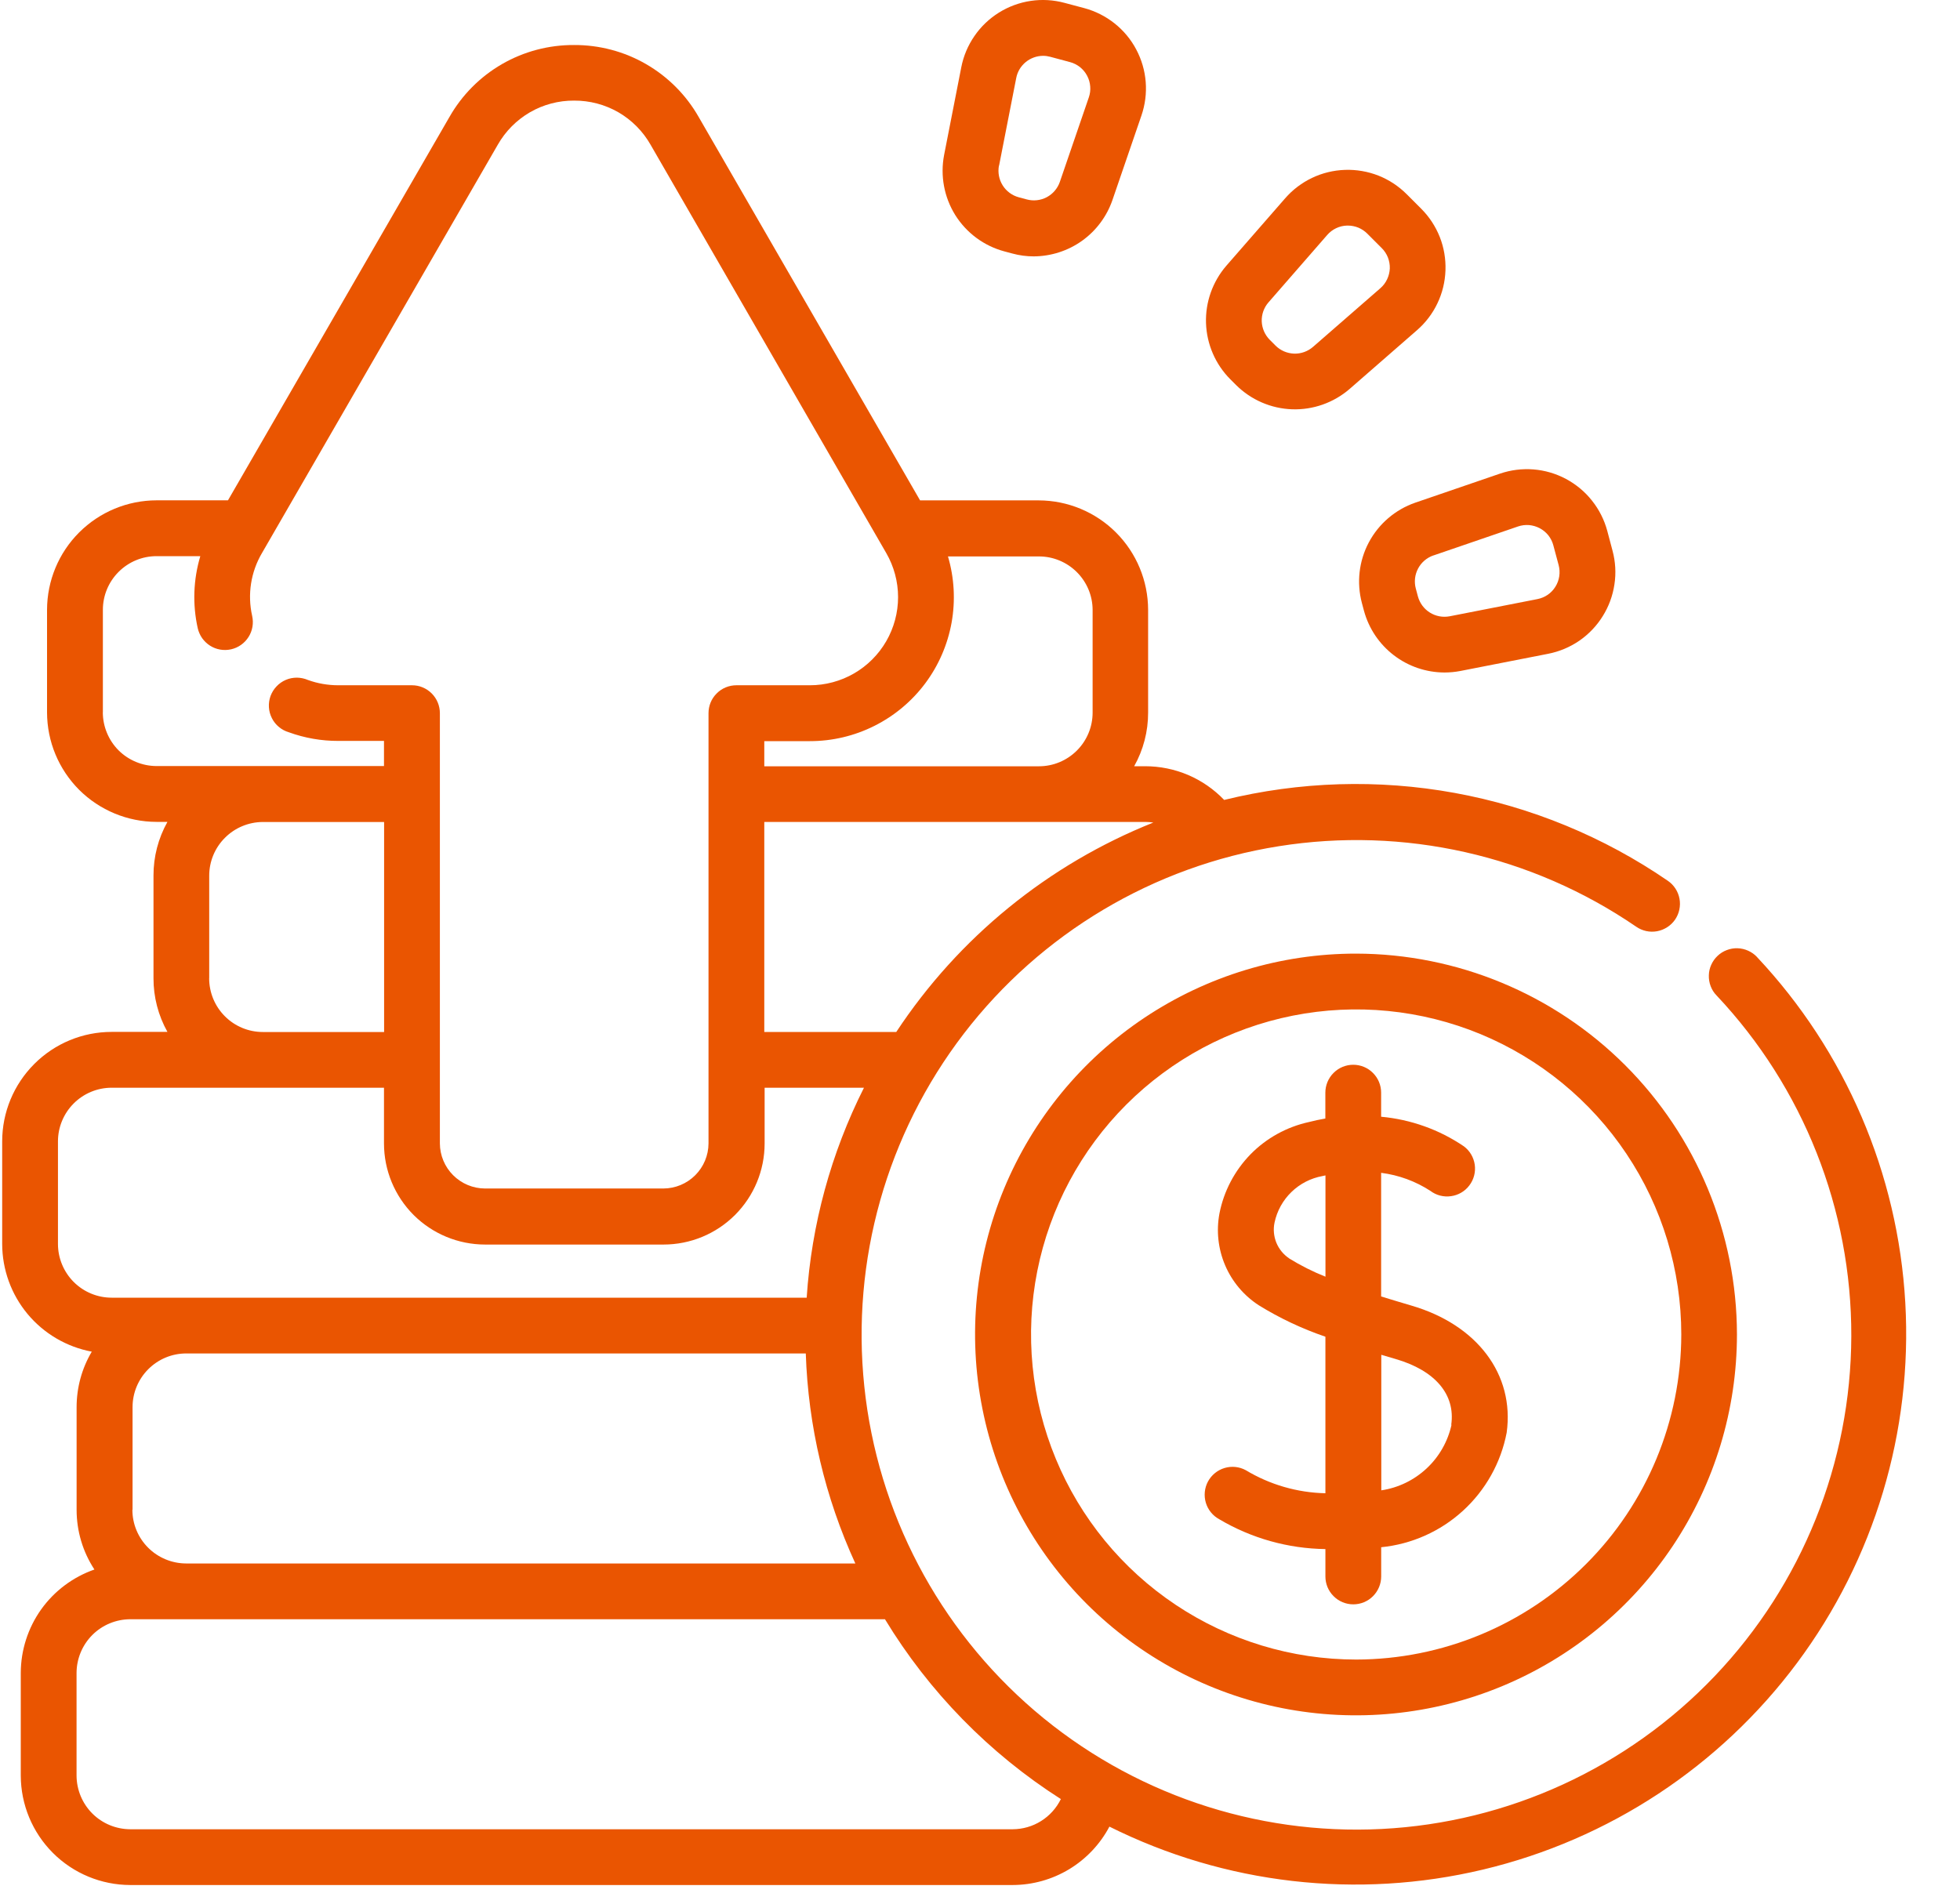
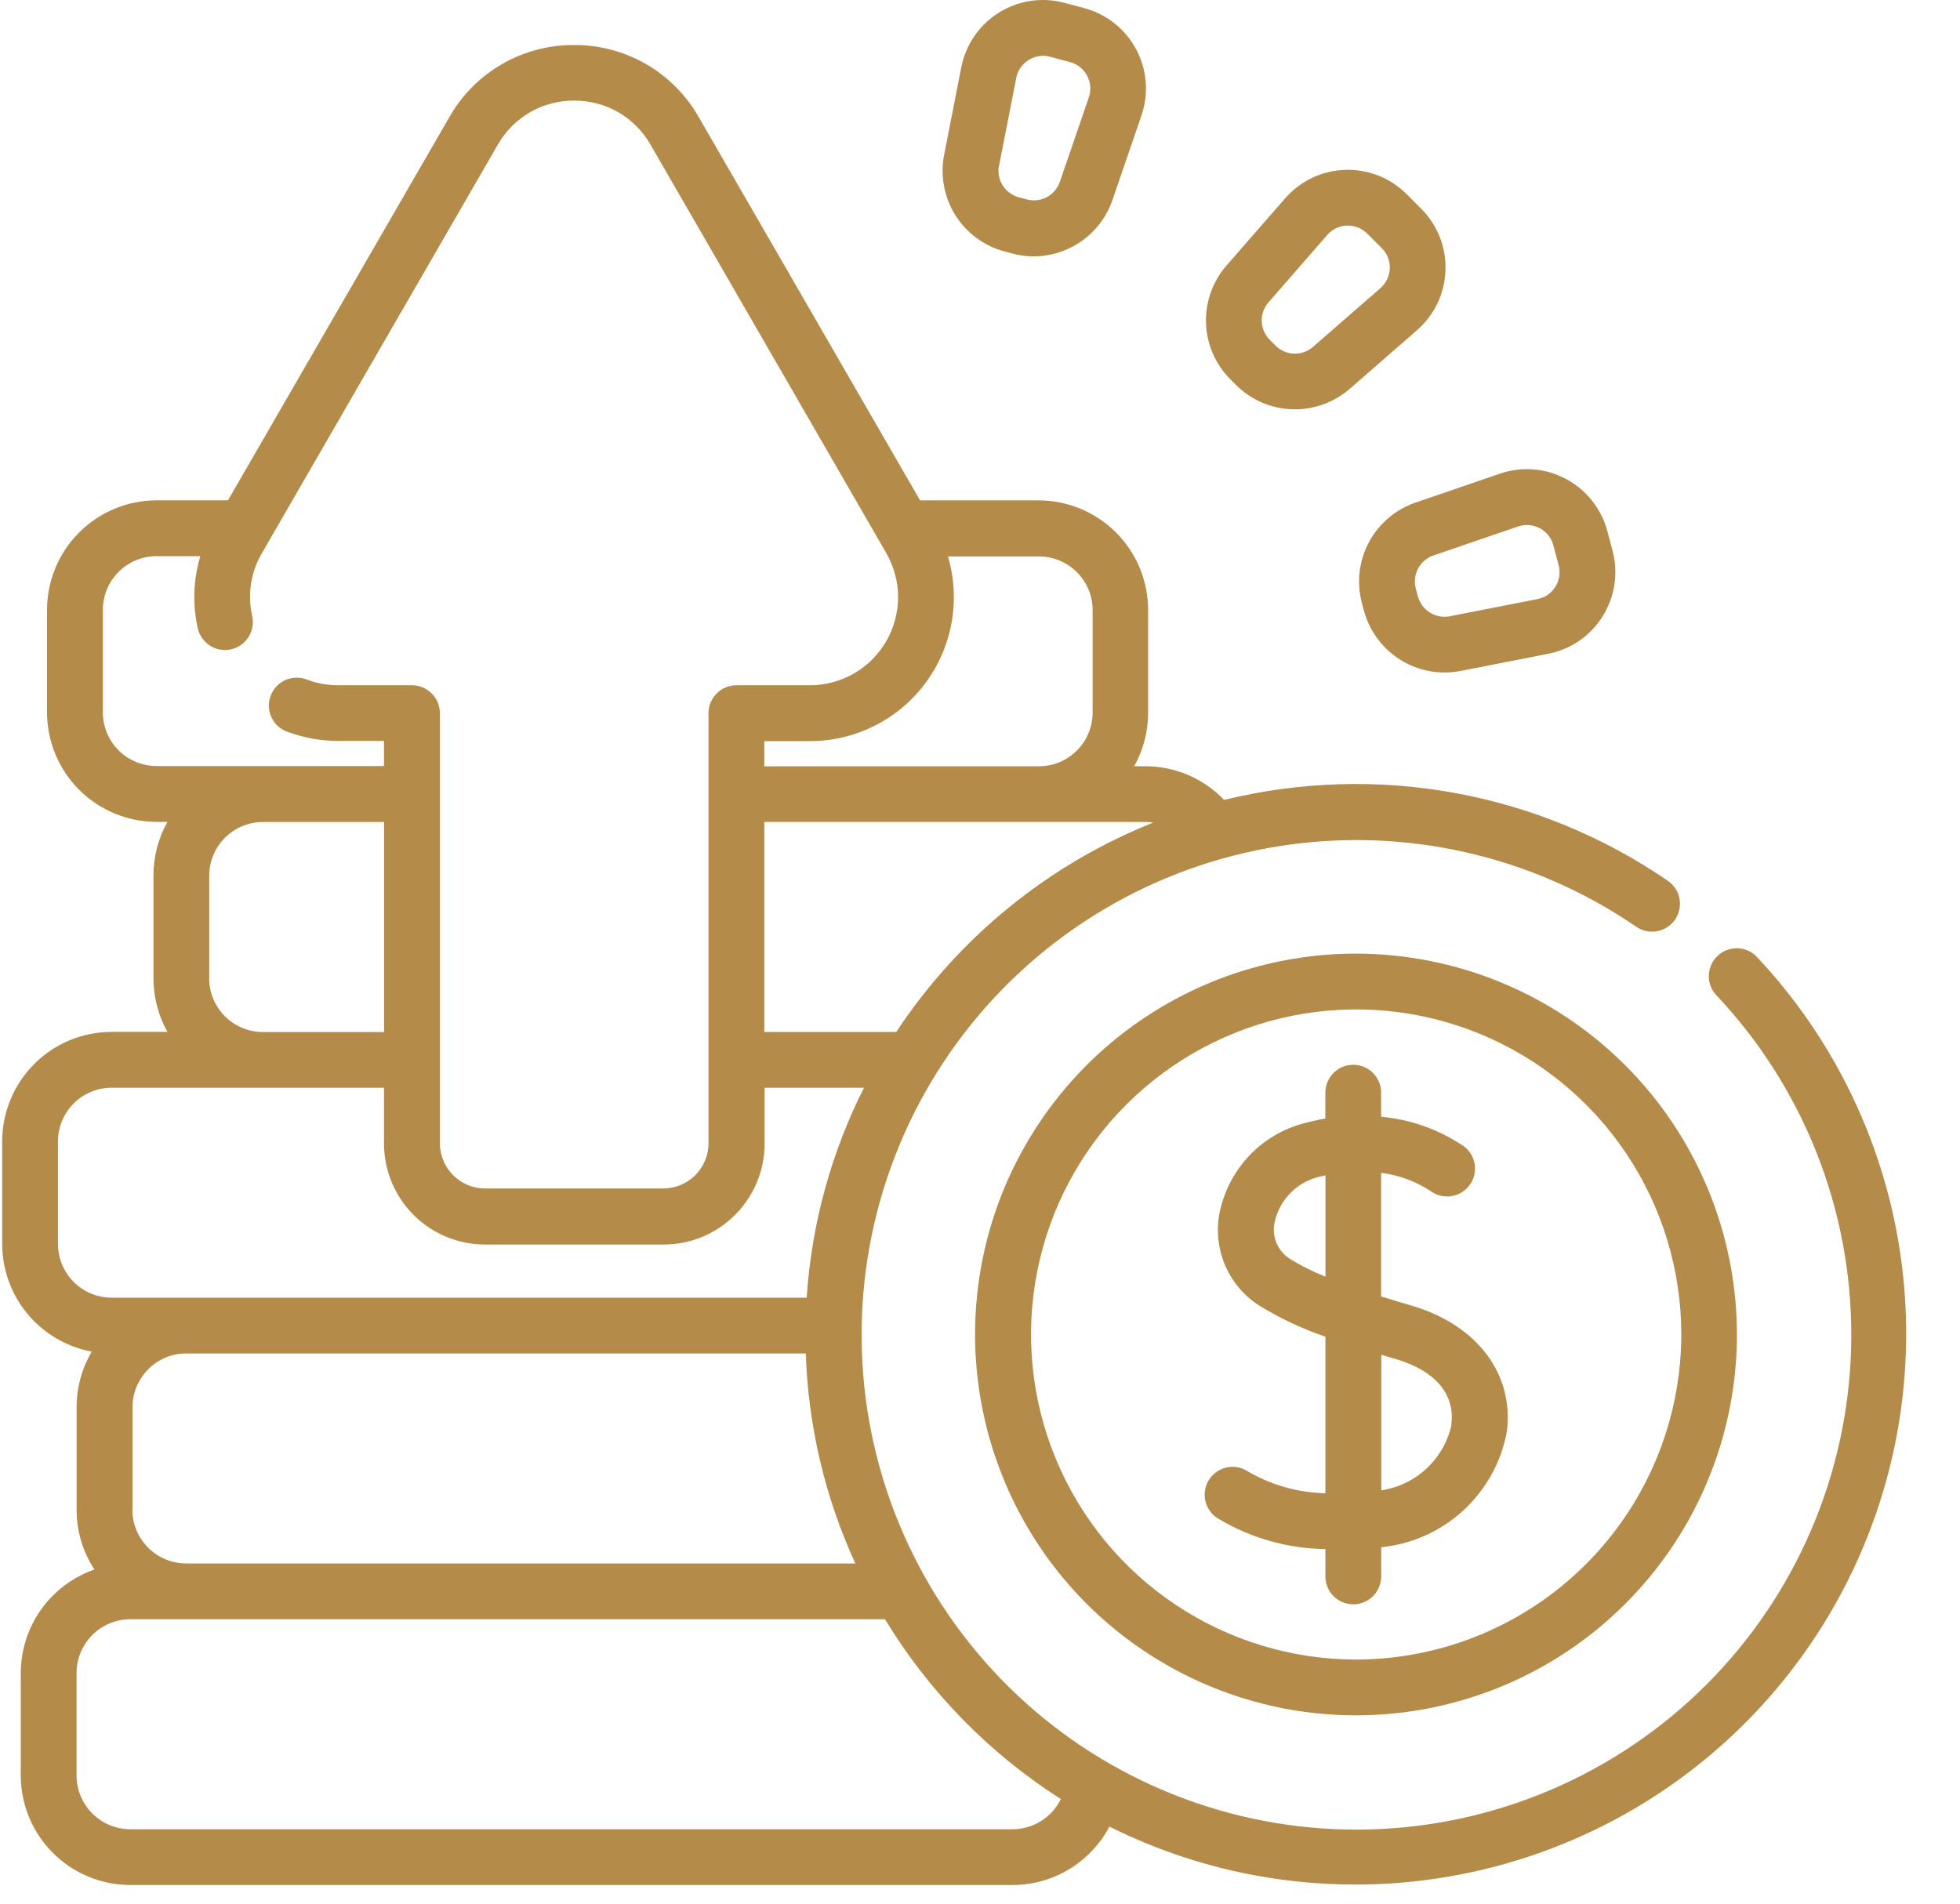
<svg xmlns="http://www.w3.org/2000/svg" width="35" height="34" viewBox="0 0 35 34" fill="none">
-   <path d="M31.376 17.093C31.331 17.045 31.277 17.007 31.217 16.98C31.157 16.953 31.093 16.938 31.027 16.936C30.962 16.934 30.897 16.945 30.835 16.969C30.774 16.992 30.718 17.027 30.671 17.072C30.623 17.117 30.585 17.171 30.558 17.231C30.531 17.291 30.516 17.355 30.515 17.421C30.513 17.486 30.524 17.551 30.547 17.612C30.57 17.674 30.605 17.73 30.651 17.777C32.203 19.423 33.065 21.601 33.059 23.863C33.053 26.125 32.18 28.298 30.62 29.936C29.06 31.573 26.931 32.551 24.672 32.666C22.413 32.781 20.196 32.025 18.477 30.555C16.759 29.084 15.669 27.011 15.434 24.761C15.198 22.511 15.834 20.257 17.211 18.462C18.588 16.668 20.6 15.469 22.834 15.114C25.068 14.758 27.353 15.273 29.219 16.552C29.328 16.627 29.462 16.656 29.591 16.632C29.721 16.608 29.837 16.533 29.912 16.425C29.986 16.316 30.015 16.182 29.991 16.052C29.967 15.922 29.893 15.807 29.784 15.732C28.64 14.946 27.342 14.411 25.977 14.162C24.611 13.913 23.208 13.956 21.86 14.287C21.678 14.097 21.459 13.945 21.216 13.841C20.973 13.738 20.712 13.685 20.448 13.685H20.253C20.417 13.393 20.503 13.062 20.502 12.727V10.892C20.501 10.373 20.295 9.877 19.928 9.51C19.562 9.144 19.065 8.938 18.547 8.937H16.43L12.476 2.089C12.253 1.697 11.928 1.371 11.537 1.145C11.146 0.919 10.702 0.802 10.25 0.804C9.799 0.802 9.355 0.919 8.964 1.145C8.573 1.371 8.249 1.697 8.026 2.089L4.071 8.936H2.795C2.277 8.937 1.78 9.143 1.413 9.51C1.047 9.876 0.841 10.373 0.84 10.891V12.724C0.841 13.243 1.047 13.739 1.413 14.106C1.78 14.472 2.277 14.678 2.795 14.679H2.99C2.826 14.972 2.74 15.302 2.741 15.638V17.471C2.74 17.807 2.826 18.137 2.99 18.43H1.994C1.475 18.43 0.978 18.636 0.612 19.003C0.245 19.37 0.039 19.867 0.039 20.385L0.039 22.218C0.04 22.675 0.2 23.117 0.492 23.468C0.784 23.819 1.19 24.057 1.639 24.141C1.461 24.441 1.368 24.783 1.368 25.132V26.965C1.368 27.345 1.478 27.715 1.686 28.032C1.303 28.166 0.97 28.415 0.734 28.746C0.499 29.077 0.372 29.473 0.371 29.879V31.712C0.372 32.23 0.578 32.727 0.945 33.094C1.311 33.46 1.808 33.666 2.326 33.667H18.083C18.439 33.666 18.787 33.569 19.092 33.385C19.396 33.201 19.645 32.938 19.811 32.624C21.877 33.655 24.238 33.926 26.483 33.391C28.729 32.856 30.714 31.549 32.093 29.697C33.471 27.846 34.154 25.569 34.023 23.265C33.892 20.96 32.955 18.775 31.375 17.093H31.376ZM2.367 26.965V25.132C2.367 24.878 2.468 24.634 2.648 24.454C2.828 24.274 3.071 24.173 3.325 24.173H14.389C14.432 25.47 14.733 26.745 15.274 27.924H3.323C3.069 27.923 2.825 27.822 2.645 27.642C2.466 27.463 2.364 27.219 2.364 26.965L2.367 26.965ZM20.595 14.691C18.719 15.44 17.117 16.745 16.005 18.431H13.648V14.68H20.451C20.499 14.68 20.547 14.684 20.595 14.691ZM19.511 10.894V12.727C19.511 12.982 19.41 13.225 19.23 13.405C19.05 13.585 18.807 13.686 18.553 13.686H13.648V13.237H14.463C14.863 13.237 15.257 13.144 15.615 12.964C15.972 12.785 16.283 12.525 16.522 12.205C16.761 11.885 16.922 11.513 16.993 11.119C17.063 10.726 17.041 10.321 16.928 9.938H18.553C18.806 9.938 19.049 10.039 19.228 10.217C19.408 10.396 19.51 10.638 19.511 10.892V10.894ZM1.837 12.725V10.892C1.837 10.637 1.938 10.394 2.118 10.214C2.298 10.034 2.541 9.933 2.796 9.933H3.577C3.452 10.351 3.436 10.794 3.531 11.22C3.546 11.284 3.573 11.345 3.61 11.398C3.648 11.451 3.696 11.497 3.751 11.532C3.806 11.567 3.868 11.591 3.933 11.602C3.997 11.613 4.063 11.611 4.127 11.597C4.191 11.582 4.251 11.556 4.304 11.518C4.358 11.48 4.403 11.432 4.438 11.377C4.473 11.322 4.497 11.26 4.508 11.195C4.519 11.131 4.517 11.065 4.503 11.001C4.416 10.617 4.479 10.215 4.679 9.876L8.89 2.583C9.027 2.343 9.225 2.144 9.464 2.005C9.703 1.867 9.975 1.795 10.251 1.797C10.529 1.795 10.802 1.867 11.042 2.005C11.282 2.144 11.481 2.345 11.618 2.586L15.826 9.878C15.964 10.117 16.037 10.389 16.037 10.665C16.037 10.941 15.964 11.213 15.826 11.452C15.688 11.691 15.489 11.89 15.25 12.028C15.011 12.166 14.739 12.239 14.463 12.239H13.15C13.018 12.239 12.891 12.291 12.798 12.385C12.704 12.478 12.652 12.605 12.652 12.737V20.422C12.651 20.635 12.566 20.839 12.415 20.99C12.264 21.141 12.06 21.226 11.846 21.227H8.66C8.447 21.226 8.243 21.141 8.092 20.99C7.941 20.839 7.856 20.635 7.855 20.422V12.737C7.855 12.605 7.802 12.478 7.709 12.385C7.615 12.291 7.489 12.239 7.357 12.239H6.042C5.857 12.239 5.674 12.208 5.5 12.145C5.437 12.118 5.37 12.104 5.302 12.103C5.234 12.103 5.166 12.116 5.104 12.143C5.041 12.17 4.985 12.209 4.938 12.259C4.891 12.308 4.855 12.367 4.831 12.431C4.808 12.495 4.798 12.563 4.802 12.631C4.806 12.699 4.824 12.765 4.855 12.826C4.885 12.887 4.928 12.941 4.981 12.984C5.033 13.028 5.094 13.06 5.159 13.079C5.442 13.182 5.741 13.234 6.042 13.233H6.857V13.682H2.795C2.541 13.681 2.297 13.58 2.117 13.401C1.938 13.221 1.837 12.977 1.836 12.723L1.837 12.725ZM3.736 17.472V15.64C3.736 15.386 3.837 15.142 4.017 14.963C4.196 14.783 4.44 14.682 4.694 14.681H6.859V18.432H4.694C4.439 18.432 4.195 18.331 4.016 18.151C3.836 17.971 3.735 17.727 3.735 17.472L3.736 17.472ZM1.035 22.218V20.385C1.035 20.131 1.137 19.887 1.316 19.708C1.496 19.528 1.74 19.427 1.994 19.427H6.857V20.423C6.857 20.902 7.048 21.361 7.386 21.7C7.725 22.038 8.184 22.228 8.663 22.228H11.849C12.328 22.228 12.787 22.038 13.125 21.7C13.464 21.361 13.654 20.902 13.654 20.423V19.427H15.428C14.839 20.596 14.491 21.871 14.405 23.177H1.994C1.74 23.177 1.496 23.076 1.316 22.896C1.137 22.716 1.035 22.472 1.035 22.218ZM18.083 32.671H2.326C2.072 32.67 1.828 32.569 1.649 32.39C1.469 32.21 1.368 31.966 1.367 31.712V29.879C1.368 29.625 1.469 29.381 1.649 29.201C1.828 29.022 2.072 28.921 2.326 28.92H15.803C16.59 30.217 17.665 31.316 18.944 32.132C18.865 32.293 18.743 32.429 18.591 32.524C18.439 32.62 18.263 32.67 18.083 32.671Z" fill="#EA5501" />
-   <path d="M25.2 23.317C25.024 23.265 24.843 23.211 24.663 23.155V20.947C24.977 20.987 25.277 21.097 25.542 21.269C25.647 21.349 25.78 21.383 25.911 21.364C26.042 21.346 26.16 21.277 26.239 21.171C26.319 21.066 26.353 20.933 26.335 20.802C26.316 20.671 26.247 20.553 26.141 20.474C25.701 20.175 25.193 19.994 24.663 19.945V19.515C24.663 19.383 24.611 19.256 24.517 19.163C24.424 19.069 24.297 19.017 24.165 19.017C24.033 19.017 23.907 19.069 23.813 19.163C23.72 19.256 23.667 19.383 23.667 19.515V19.977C23.571 19.994 23.473 20.014 23.373 20.04C22.977 20.127 22.614 20.327 22.33 20.617C22.047 20.908 21.854 21.274 21.776 21.672C21.717 21.985 21.753 22.308 21.878 22.6C22.003 22.892 22.212 23.14 22.479 23.313C22.853 23.544 23.252 23.732 23.668 23.874V26.67C23.166 26.659 22.676 26.517 22.246 26.258C22.13 26.195 21.993 26.181 21.867 26.219C21.74 26.257 21.634 26.344 21.571 26.46C21.509 26.576 21.495 26.713 21.533 26.84C21.571 26.966 21.657 27.072 21.774 27.135C22.348 27.475 23.001 27.658 23.668 27.667V28.156C23.668 28.288 23.72 28.415 23.814 28.508C23.907 28.602 24.034 28.654 24.166 28.654C24.298 28.654 24.425 28.602 24.518 28.508C24.611 28.415 24.664 28.288 24.664 28.156V27.634C25.208 27.58 25.72 27.352 26.124 26.983C26.528 26.614 26.802 26.125 26.905 25.587C27.048 24.55 26.38 23.66 25.2 23.317ZM23.021 22.475C22.919 22.407 22.839 22.309 22.792 22.195C22.746 22.081 22.734 21.955 22.76 21.834C22.804 21.627 22.909 21.437 23.061 21.29C23.213 21.142 23.406 21.043 23.614 21.005L23.669 20.993V22.802C23.443 22.712 23.226 22.603 23.019 22.475H23.021ZM25.92 25.447C25.854 25.746 25.699 26.018 25.475 26.227C25.251 26.436 24.969 26.573 24.666 26.618V24.197L24.924 24.273C25.63 24.479 25.992 24.907 25.915 25.447H25.92Z" fill="#EA5501" />
-   <path d="M24.217 17.032C22.872 17.031 21.556 17.43 20.437 18.177C19.318 18.924 18.446 19.986 17.93 21.229C17.415 22.472 17.28 23.84 17.543 25.16C17.805 26.48 18.453 27.692 19.404 28.644C20.356 29.595 21.568 30.243 22.888 30.506C24.207 30.768 25.575 30.633 26.818 30.118C28.061 29.603 29.124 28.73 29.871 27.611C30.618 26.492 31.017 25.177 31.017 23.831C31.014 22.029 30.297 20.301 29.022 19.026C27.748 17.752 26.02 17.035 24.217 17.032ZM24.217 29.64C23.069 29.64 21.947 29.299 20.992 28.661C20.037 28.023 19.293 27.116 18.854 26.056C18.414 24.995 18.299 23.828 18.523 22.701C18.747 21.575 19.3 20.541 20.112 19.729C20.924 18.917 21.959 18.364 23.085 18.14C24.211 17.916 25.378 18.031 26.439 18.47C27.5 18.91 28.407 19.654 29.044 20.608C29.683 21.563 30.023 22.686 30.023 23.834C30.021 25.373 29.409 26.849 28.32 27.937C27.232 29.025 25.757 29.638 24.217 29.64Z" fill="#EA5501" />
-   <path d="M24.319 10.768L24.357 10.91C24.443 11.226 24.63 11.504 24.89 11.703C25.149 11.902 25.467 12.01 25.794 12.011C25.889 12.011 25.984 12.002 26.078 11.984L27.645 11.677C27.845 11.638 28.035 11.558 28.203 11.443C28.37 11.327 28.513 11.178 28.62 11.005C28.728 10.833 28.799 10.64 28.829 10.438C28.86 10.237 28.848 10.031 28.795 9.835L28.701 9.481C28.648 9.284 28.555 9.1 28.428 8.941C28.302 8.781 28.143 8.65 27.964 8.554C27.784 8.458 27.586 8.4 27.383 8.384C27.18 8.368 26.976 8.394 26.783 8.46L25.272 8.978C24.917 9.101 24.621 9.354 24.444 9.686C24.267 10.018 24.223 10.405 24.319 10.768ZM25.596 9.921L27.107 9.403C27.17 9.381 27.238 9.373 27.305 9.378C27.371 9.384 27.436 9.403 27.495 9.434C27.555 9.466 27.607 9.509 27.649 9.561C27.69 9.614 27.721 9.674 27.738 9.739L27.833 10.093C27.85 10.158 27.854 10.225 27.844 10.292C27.834 10.358 27.811 10.422 27.775 10.479C27.74 10.536 27.693 10.585 27.638 10.623C27.583 10.661 27.52 10.687 27.454 10.7L25.887 11.007C25.765 11.03 25.639 11.007 25.534 10.941C25.429 10.876 25.353 10.773 25.32 10.653L25.282 10.511C25.25 10.391 25.265 10.263 25.323 10.154C25.381 10.044 25.479 9.961 25.596 9.92V9.921Z" fill="#EA5501" />
-   <path d="M22.073 6.877C22.34 7.142 22.697 7.297 23.073 7.31C23.448 7.323 23.815 7.193 24.1 6.947L25.304 5.897C25.457 5.764 25.582 5.6 25.669 5.416C25.757 5.232 25.805 5.032 25.812 4.828C25.819 4.625 25.785 4.422 25.71 4.232C25.635 4.043 25.522 3.871 25.378 3.727L25.119 3.468C24.975 3.324 24.803 3.211 24.614 3.136C24.424 3.062 24.221 3.027 24.018 3.034C23.814 3.041 23.614 3.089 23.43 3.177C23.247 3.264 23.082 3.389 22.949 3.542L21.899 4.746C21.653 5.031 21.523 5.398 21.536 5.773C21.549 6.149 21.704 6.507 21.969 6.773L22.073 6.877ZM22.651 5.401L23.7 4.197C23.744 4.146 23.798 4.105 23.859 4.076C23.919 4.047 23.985 4.031 24.052 4.029H24.07C24.134 4.029 24.198 4.042 24.257 4.066C24.316 4.091 24.37 4.127 24.415 4.172L24.674 4.431C24.722 4.479 24.759 4.535 24.784 4.598C24.808 4.66 24.82 4.727 24.818 4.794C24.815 4.861 24.799 4.927 24.77 4.988C24.742 5.048 24.701 5.103 24.65 5.147L23.446 6.196C23.352 6.277 23.232 6.32 23.108 6.316C22.984 6.311 22.866 6.261 22.778 6.173L22.674 6.069C22.587 5.981 22.536 5.864 22.531 5.74C22.527 5.616 22.569 5.495 22.651 5.401V5.401Z" fill="#EA5501" />
-   <path d="M17.936 4.49L18.078 4.528C18.202 4.562 18.331 4.579 18.46 4.579C18.769 4.577 19.071 4.48 19.323 4.3C19.574 4.12 19.764 3.866 19.865 3.573L20.383 2.063C20.449 1.87 20.475 1.666 20.459 1.463C20.443 1.259 20.385 1.062 20.289 0.882C20.194 0.702 20.062 0.544 19.902 0.417C19.743 0.291 19.559 0.198 19.362 0.145L19.009 0.051C18.812 -0.002 18.607 -0.014 18.405 0.016C18.204 0.046 18.011 0.117 17.838 0.225C17.665 0.333 17.516 0.475 17.401 0.643C17.285 0.811 17.205 1 17.166 1.2L16.859 2.768C16.788 3.138 16.859 3.521 17.058 3.841C17.258 4.16 17.572 4.393 17.936 4.49ZM17.84 2.961L18.147 1.393C18.168 1.282 18.228 1.182 18.315 1.11C18.402 1.038 18.512 0.998 18.625 0.997C18.669 0.997 18.712 1.003 18.753 1.014L19.107 1.109C19.172 1.126 19.232 1.157 19.285 1.198C19.337 1.24 19.381 1.292 19.412 1.351C19.444 1.411 19.463 1.476 19.468 1.543C19.474 1.609 19.465 1.677 19.443 1.74L18.925 3.251C18.884 3.367 18.801 3.464 18.692 3.522C18.582 3.58 18.455 3.594 18.336 3.562L18.194 3.524C18.074 3.492 17.971 3.416 17.905 3.311C17.839 3.206 17.816 3.081 17.838 2.959L17.84 2.961Z" fill="#EA5501" />
+   <path d="M31.376 17.093C31.331 17.045 31.277 17.007 31.217 16.98C31.157 16.953 31.093 16.938 31.027 16.936C30.962 16.934 30.897 16.945 30.835 16.969C30.774 16.992 30.718 17.027 30.671 17.072C30.623 17.117 30.585 17.171 30.558 17.231C30.531 17.291 30.516 17.355 30.515 17.421C30.513 17.486 30.524 17.551 30.547 17.612C30.57 17.674 30.605 17.73 30.651 17.777C32.203 19.423 33.065 21.601 33.059 23.863C33.053 26.125 32.18 28.298 30.62 29.936C29.06 31.573 26.931 32.551 24.672 32.666C22.413 32.781 20.196 32.025 18.477 30.555C16.759 29.084 15.669 27.011 15.434 24.761C15.198 22.511 15.834 20.257 17.211 18.462C18.588 16.668 20.6 15.469 22.834 15.114C25.068 14.758 27.353 15.273 29.219 16.552C29.328 16.627 29.462 16.656 29.591 16.632C29.721 16.608 29.837 16.533 29.912 16.425C29.986 16.316 30.015 16.182 29.991 16.052C29.967 15.922 29.893 15.807 29.784 15.732C28.64 14.946 27.342 14.411 25.977 14.162C24.611 13.913 23.208 13.956 21.86 14.287C21.678 14.097 21.459 13.945 21.216 13.841C20.973 13.738 20.712 13.685 20.448 13.685H20.253C20.417 13.393 20.503 13.062 20.502 12.727V10.892C20.501 10.373 20.295 9.877 19.928 9.51C19.562 9.144 19.065 8.938 18.547 8.937H16.43L12.476 2.089C12.253 1.697 11.928 1.371 11.537 1.145C11.146 0.919 10.702 0.802 10.25 0.804C9.799 0.802 9.355 0.919 8.964 1.145C8.573 1.371 8.249 1.697 8.026 2.089L4.071 8.936H2.795C2.277 8.937 1.78 9.143 1.413 9.51C1.047 9.876 0.841 10.373 0.84 10.891V12.724C0.841 13.243 1.047 13.739 1.413 14.106C1.78 14.472 2.277 14.678 2.795 14.679H2.99C2.826 14.972 2.74 15.302 2.741 15.638V17.471C2.74 17.807 2.826 18.137 2.99 18.43H1.994C1.475 18.43 0.978 18.636 0.612 19.003C0.245 19.37 0.039 19.867 0.039 20.385L0.039 22.218C0.04 22.675 0.2 23.117 0.492 23.468C0.784 23.819 1.19 24.057 1.639 24.141C1.461 24.441 1.368 24.783 1.368 25.132V26.965C1.368 27.345 1.478 27.715 1.686 28.032C1.303 28.166 0.97 28.415 0.734 28.746C0.499 29.077 0.372 29.473 0.371 29.879V31.712C0.372 32.23 0.578 32.727 0.945 33.094C1.311 33.46 1.808 33.666 2.326 33.667H18.083C18.439 33.666 18.787 33.569 19.092 33.385C19.396 33.201 19.645 32.938 19.811 32.624C21.877 33.655 24.238 33.926 26.483 33.391C28.729 32.856 30.714 31.549 32.093 29.697C33.471 27.846 34.154 25.569 34.023 23.265C33.892 20.96 32.955 18.775 31.375 17.093H31.376ZM2.367 26.965V25.132C2.367 24.878 2.468 24.634 2.648 24.454C2.828 24.274 3.071 24.173 3.325 24.173H14.389C14.432 25.47 14.733 26.745 15.274 27.924H3.323C3.069 27.923 2.825 27.822 2.645 27.642C2.466 27.463 2.364 27.219 2.364 26.965L2.367 26.965ZM20.595 14.691C18.719 15.44 17.117 16.745 16.005 18.431H13.648V14.68H20.451C20.499 14.68 20.547 14.684 20.595 14.691ZM19.511 10.894V12.727C19.511 12.982 19.41 13.225 19.23 13.405C19.05 13.585 18.807 13.686 18.553 13.686H13.648V13.237H14.463C14.863 13.237 15.257 13.144 15.615 12.964C15.972 12.785 16.283 12.525 16.522 12.205C16.761 11.885 16.922 11.513 16.993 11.119C17.063 10.726 17.041 10.321 16.928 9.938H18.553C18.806 9.938 19.049 10.039 19.228 10.217C19.408 10.396 19.51 10.638 19.511 10.892V10.894ZM1.837 12.725V10.892C1.837 10.637 1.938 10.394 2.118 10.214C2.298 10.034 2.541 9.933 2.796 9.933H3.577C3.452 10.351 3.436 10.794 3.531 11.22C3.546 11.284 3.573 11.345 3.61 11.398C3.648 11.451 3.696 11.497 3.751 11.532C3.806 11.567 3.868 11.591 3.933 11.602C3.997 11.613 4.063 11.611 4.127 11.597C4.191 11.582 4.251 11.556 4.304 11.518C4.358 11.48 4.403 11.432 4.438 11.377C4.473 11.322 4.497 11.26 4.508 11.195C4.519 11.131 4.517 11.065 4.503 11.001C4.416 10.617 4.479 10.215 4.679 9.876L8.89 2.583C9.027 2.343 9.225 2.144 9.464 2.005C9.703 1.867 9.975 1.795 10.251 1.797C10.529 1.795 10.802 1.867 11.042 2.005C11.282 2.144 11.481 2.345 11.618 2.586L15.826 9.878C15.964 10.117 16.037 10.389 16.037 10.665C16.037 10.941 15.964 11.213 15.826 11.452C15.688 11.691 15.489 11.89 15.25 12.028C15.011 12.166 14.739 12.239 14.463 12.239H13.15C13.018 12.239 12.891 12.291 12.798 12.385C12.704 12.478 12.652 12.605 12.652 12.737V20.422C12.651 20.635 12.566 20.839 12.415 20.99C12.264 21.141 12.06 21.226 11.846 21.227H8.66C8.447 21.226 8.243 21.141 8.092 20.99C7.941 20.839 7.856 20.635 7.855 20.422V12.737C7.855 12.605 7.802 12.478 7.709 12.385C7.615 12.291 7.489 12.239 7.357 12.239H6.042C5.857 12.239 5.674 12.208 5.5 12.145C5.437 12.118 5.37 12.104 5.302 12.103C5.234 12.103 5.166 12.116 5.104 12.143C5.041 12.17 4.985 12.209 4.938 12.259C4.891 12.308 4.855 12.367 4.831 12.431C4.808 12.495 4.798 12.563 4.802 12.631C4.806 12.699 4.824 12.765 4.855 12.826C4.885 12.887 4.928 12.941 4.981 12.984C5.033 13.028 5.094 13.06 5.159 13.079C5.442 13.182 5.741 13.234 6.042 13.233H6.857V13.682H2.795C2.541 13.681 2.297 13.58 2.117 13.401C1.938 13.221 1.837 12.977 1.836 12.723L1.837 12.725ZM3.736 17.472V15.64C3.736 15.386 3.837 15.142 4.017 14.963C4.196 14.783 4.44 14.682 4.694 14.681H6.859V18.432H4.694C4.439 18.432 4.195 18.331 4.016 18.151C3.836 17.971 3.735 17.727 3.735 17.472L3.736 17.472ZM1.035 22.218V20.385C1.035 20.131 1.137 19.887 1.316 19.708C1.496 19.528 1.74 19.427 1.994 19.427H6.857V20.423C6.857 20.902 7.048 21.361 7.386 21.7C7.725 22.038 8.184 22.228 8.663 22.228H11.849C12.328 22.228 12.787 22.038 13.125 21.7C13.464 21.361 13.654 20.902 13.654 20.423V19.427H15.428C14.839 20.596 14.491 21.871 14.405 23.177H1.994C1.74 23.177 1.496 23.076 1.316 22.896C1.137 22.716 1.035 22.472 1.035 22.218ZM18.083 32.671H2.326C2.072 32.67 1.828 32.569 1.649 32.39C1.469 32.21 1.368 31.966 1.367 31.712V29.879C1.368 29.625 1.469 29.381 1.649 29.201C1.828 29.022 2.072 28.921 2.326 28.92H15.803C16.59 30.217 17.665 31.316 18.944 32.132C18.865 32.293 18.743 32.429 18.591 32.524C18.439 32.62 18.263 32.67 18.083 32.671Z" fill="#B58B4A" />
+   <path d="M25.2 23.317C25.024 23.265 24.843 23.211 24.663 23.155V20.947C24.977 20.987 25.277 21.097 25.542 21.269C25.647 21.349 25.78 21.383 25.911 21.364C26.042 21.346 26.16 21.277 26.239 21.171C26.319 21.066 26.353 20.933 26.335 20.802C26.316 20.671 26.247 20.553 26.141 20.474C25.701 20.175 25.193 19.994 24.663 19.945V19.515C24.663 19.383 24.611 19.256 24.517 19.163C24.424 19.069 24.297 19.017 24.165 19.017C24.033 19.017 23.907 19.069 23.813 19.163C23.72 19.256 23.667 19.383 23.667 19.515V19.977C23.571 19.994 23.473 20.014 23.373 20.04C22.977 20.127 22.614 20.327 22.33 20.617C22.047 20.908 21.854 21.274 21.776 21.672C21.717 21.985 21.753 22.308 21.878 22.6C22.003 22.892 22.212 23.14 22.479 23.313C22.853 23.544 23.252 23.732 23.668 23.874V26.67C23.166 26.659 22.676 26.517 22.246 26.258C22.13 26.195 21.993 26.181 21.867 26.219C21.74 26.257 21.634 26.344 21.571 26.46C21.509 26.576 21.495 26.713 21.533 26.84C21.571 26.966 21.657 27.072 21.774 27.135C22.348 27.475 23.001 27.658 23.668 27.667V28.156C23.668 28.288 23.72 28.415 23.814 28.508C23.907 28.602 24.034 28.654 24.166 28.654C24.298 28.654 24.425 28.602 24.518 28.508C24.611 28.415 24.664 28.288 24.664 28.156V27.634C25.208 27.58 25.72 27.352 26.124 26.983C26.528 26.614 26.802 26.125 26.905 25.587C27.048 24.55 26.38 23.66 25.2 23.317ZM23.021 22.475C22.919 22.407 22.839 22.309 22.792 22.195C22.746 22.081 22.734 21.955 22.76 21.834C22.804 21.627 22.909 21.437 23.061 21.29C23.213 21.142 23.406 21.043 23.614 21.005L23.669 20.993V22.802C23.443 22.712 23.226 22.603 23.019 22.475H23.021ZM25.92 25.447C25.854 25.746 25.699 26.018 25.475 26.227C25.251 26.436 24.969 26.573 24.666 26.618V24.197L24.924 24.273C25.63 24.479 25.992 24.907 25.915 25.447H25.92Z" fill="#B58B4A" />
+   <path d="M24.217 17.032C22.872 17.031 21.556 17.43 20.437 18.177C19.318 18.924 18.446 19.986 17.93 21.229C17.415 22.472 17.28 23.84 17.543 25.16C17.805 26.48 18.453 27.692 19.404 28.644C20.356 29.595 21.568 30.243 22.888 30.506C24.207 30.768 25.575 30.633 26.818 30.118C28.061 29.603 29.124 28.73 29.871 27.611C30.618 26.492 31.017 25.177 31.017 23.831C31.014 22.029 30.297 20.301 29.022 19.026C27.748 17.752 26.02 17.035 24.217 17.032ZM24.217 29.64C23.069 29.64 21.947 29.299 20.992 28.661C20.037 28.023 19.293 27.116 18.854 26.056C18.414 24.995 18.299 23.828 18.523 22.701C18.747 21.575 19.3 20.541 20.112 19.729C20.924 18.917 21.959 18.364 23.085 18.14C24.211 17.916 25.378 18.031 26.439 18.47C27.5 18.91 28.407 19.654 29.044 20.608C29.683 21.563 30.023 22.686 30.023 23.834C30.021 25.373 29.409 26.849 28.32 27.937C27.232 29.025 25.757 29.638 24.217 29.64Z" fill="#B58B4A" />
+   <path d="M24.319 10.768L24.357 10.91C24.443 11.226 24.63 11.504 24.89 11.703C25.149 11.902 25.467 12.01 25.794 12.011C25.889 12.011 25.984 12.002 26.078 11.984L27.645 11.677C27.845 11.638 28.035 11.558 28.203 11.443C28.37 11.327 28.513 11.178 28.62 11.005C28.728 10.833 28.799 10.64 28.829 10.438C28.86 10.237 28.848 10.031 28.795 9.835L28.701 9.481C28.648 9.284 28.555 9.1 28.428 8.941C28.302 8.781 28.143 8.65 27.964 8.554C27.784 8.458 27.586 8.4 27.383 8.384C27.18 8.368 26.976 8.394 26.783 8.46L25.272 8.978C24.917 9.101 24.621 9.354 24.444 9.686C24.267 10.018 24.223 10.405 24.319 10.768ZM25.596 9.921L27.107 9.403C27.17 9.381 27.238 9.373 27.305 9.378C27.371 9.384 27.436 9.403 27.495 9.434C27.555 9.466 27.607 9.509 27.649 9.561C27.69 9.614 27.721 9.674 27.738 9.739L27.833 10.093C27.85 10.158 27.854 10.225 27.844 10.292C27.834 10.358 27.811 10.422 27.775 10.479C27.74 10.536 27.693 10.585 27.638 10.623C27.583 10.661 27.52 10.687 27.454 10.7L25.887 11.007C25.765 11.03 25.639 11.007 25.534 10.941C25.429 10.876 25.353 10.773 25.32 10.653L25.282 10.511C25.25 10.391 25.265 10.263 25.323 10.154C25.381 10.044 25.479 9.961 25.596 9.92V9.921Z" fill="#B58B4A" />
+   <path d="M22.073 6.877C22.34 7.142 22.697 7.297 23.073 7.31C23.448 7.323 23.815 7.193 24.1 6.947L25.304 5.897C25.457 5.764 25.582 5.6 25.669 5.416C25.757 5.232 25.805 5.032 25.812 4.828C25.819 4.625 25.785 4.422 25.71 4.232C25.635 4.043 25.522 3.871 25.378 3.727L25.119 3.468C24.975 3.324 24.803 3.211 24.614 3.136C24.424 3.062 24.221 3.027 24.018 3.034C23.814 3.041 23.614 3.089 23.43 3.177C23.247 3.264 23.082 3.389 22.949 3.542L21.899 4.746C21.653 5.031 21.523 5.398 21.536 5.773C21.549 6.149 21.704 6.507 21.969 6.773L22.073 6.877ZM22.651 5.401L23.7 4.197C23.744 4.146 23.798 4.105 23.859 4.076C23.919 4.047 23.985 4.031 24.052 4.029H24.07C24.134 4.029 24.198 4.042 24.257 4.066C24.316 4.091 24.37 4.127 24.415 4.172L24.674 4.431C24.722 4.479 24.759 4.535 24.784 4.598C24.808 4.66 24.82 4.727 24.818 4.794C24.815 4.861 24.799 4.927 24.77 4.988C24.742 5.048 24.701 5.103 24.65 5.147L23.446 6.196C23.352 6.277 23.232 6.32 23.108 6.316C22.984 6.311 22.866 6.261 22.778 6.173L22.674 6.069C22.587 5.981 22.536 5.864 22.531 5.74C22.527 5.616 22.569 5.495 22.651 5.401V5.401Z" fill="#B58B4A" />
+   <path d="M17.936 4.49L18.078 4.528C18.202 4.562 18.331 4.579 18.46 4.579C18.769 4.577 19.071 4.48 19.323 4.3C19.574 4.12 19.764 3.866 19.865 3.573L20.383 2.063C20.449 1.87 20.475 1.666 20.459 1.463C20.443 1.259 20.385 1.062 20.289 0.882C20.194 0.702 20.062 0.544 19.902 0.417C19.743 0.291 19.559 0.198 19.362 0.145L19.009 0.051C18.812 -0.002 18.607 -0.014 18.405 0.016C18.204 0.046 18.011 0.117 17.838 0.225C17.665 0.333 17.516 0.475 17.401 0.643C17.285 0.811 17.205 1 17.166 1.2L16.859 2.768C16.788 3.138 16.859 3.521 17.058 3.841C17.258 4.16 17.572 4.393 17.936 4.49ZM17.84 2.961L18.147 1.393C18.168 1.282 18.228 1.182 18.315 1.11C18.402 1.038 18.512 0.998 18.625 0.997C18.669 0.997 18.712 1.003 18.753 1.014L19.107 1.109C19.172 1.126 19.232 1.157 19.285 1.198C19.337 1.24 19.381 1.292 19.412 1.351C19.444 1.411 19.463 1.476 19.468 1.543C19.474 1.609 19.465 1.677 19.443 1.74L18.925 3.251C18.884 3.367 18.801 3.464 18.692 3.522C18.582 3.58 18.455 3.594 18.336 3.562L18.194 3.524C18.074 3.492 17.971 3.416 17.905 3.311C17.839 3.206 17.816 3.081 17.838 2.959L17.84 2.961Z" fill="#B58B4A" />
</svg>
